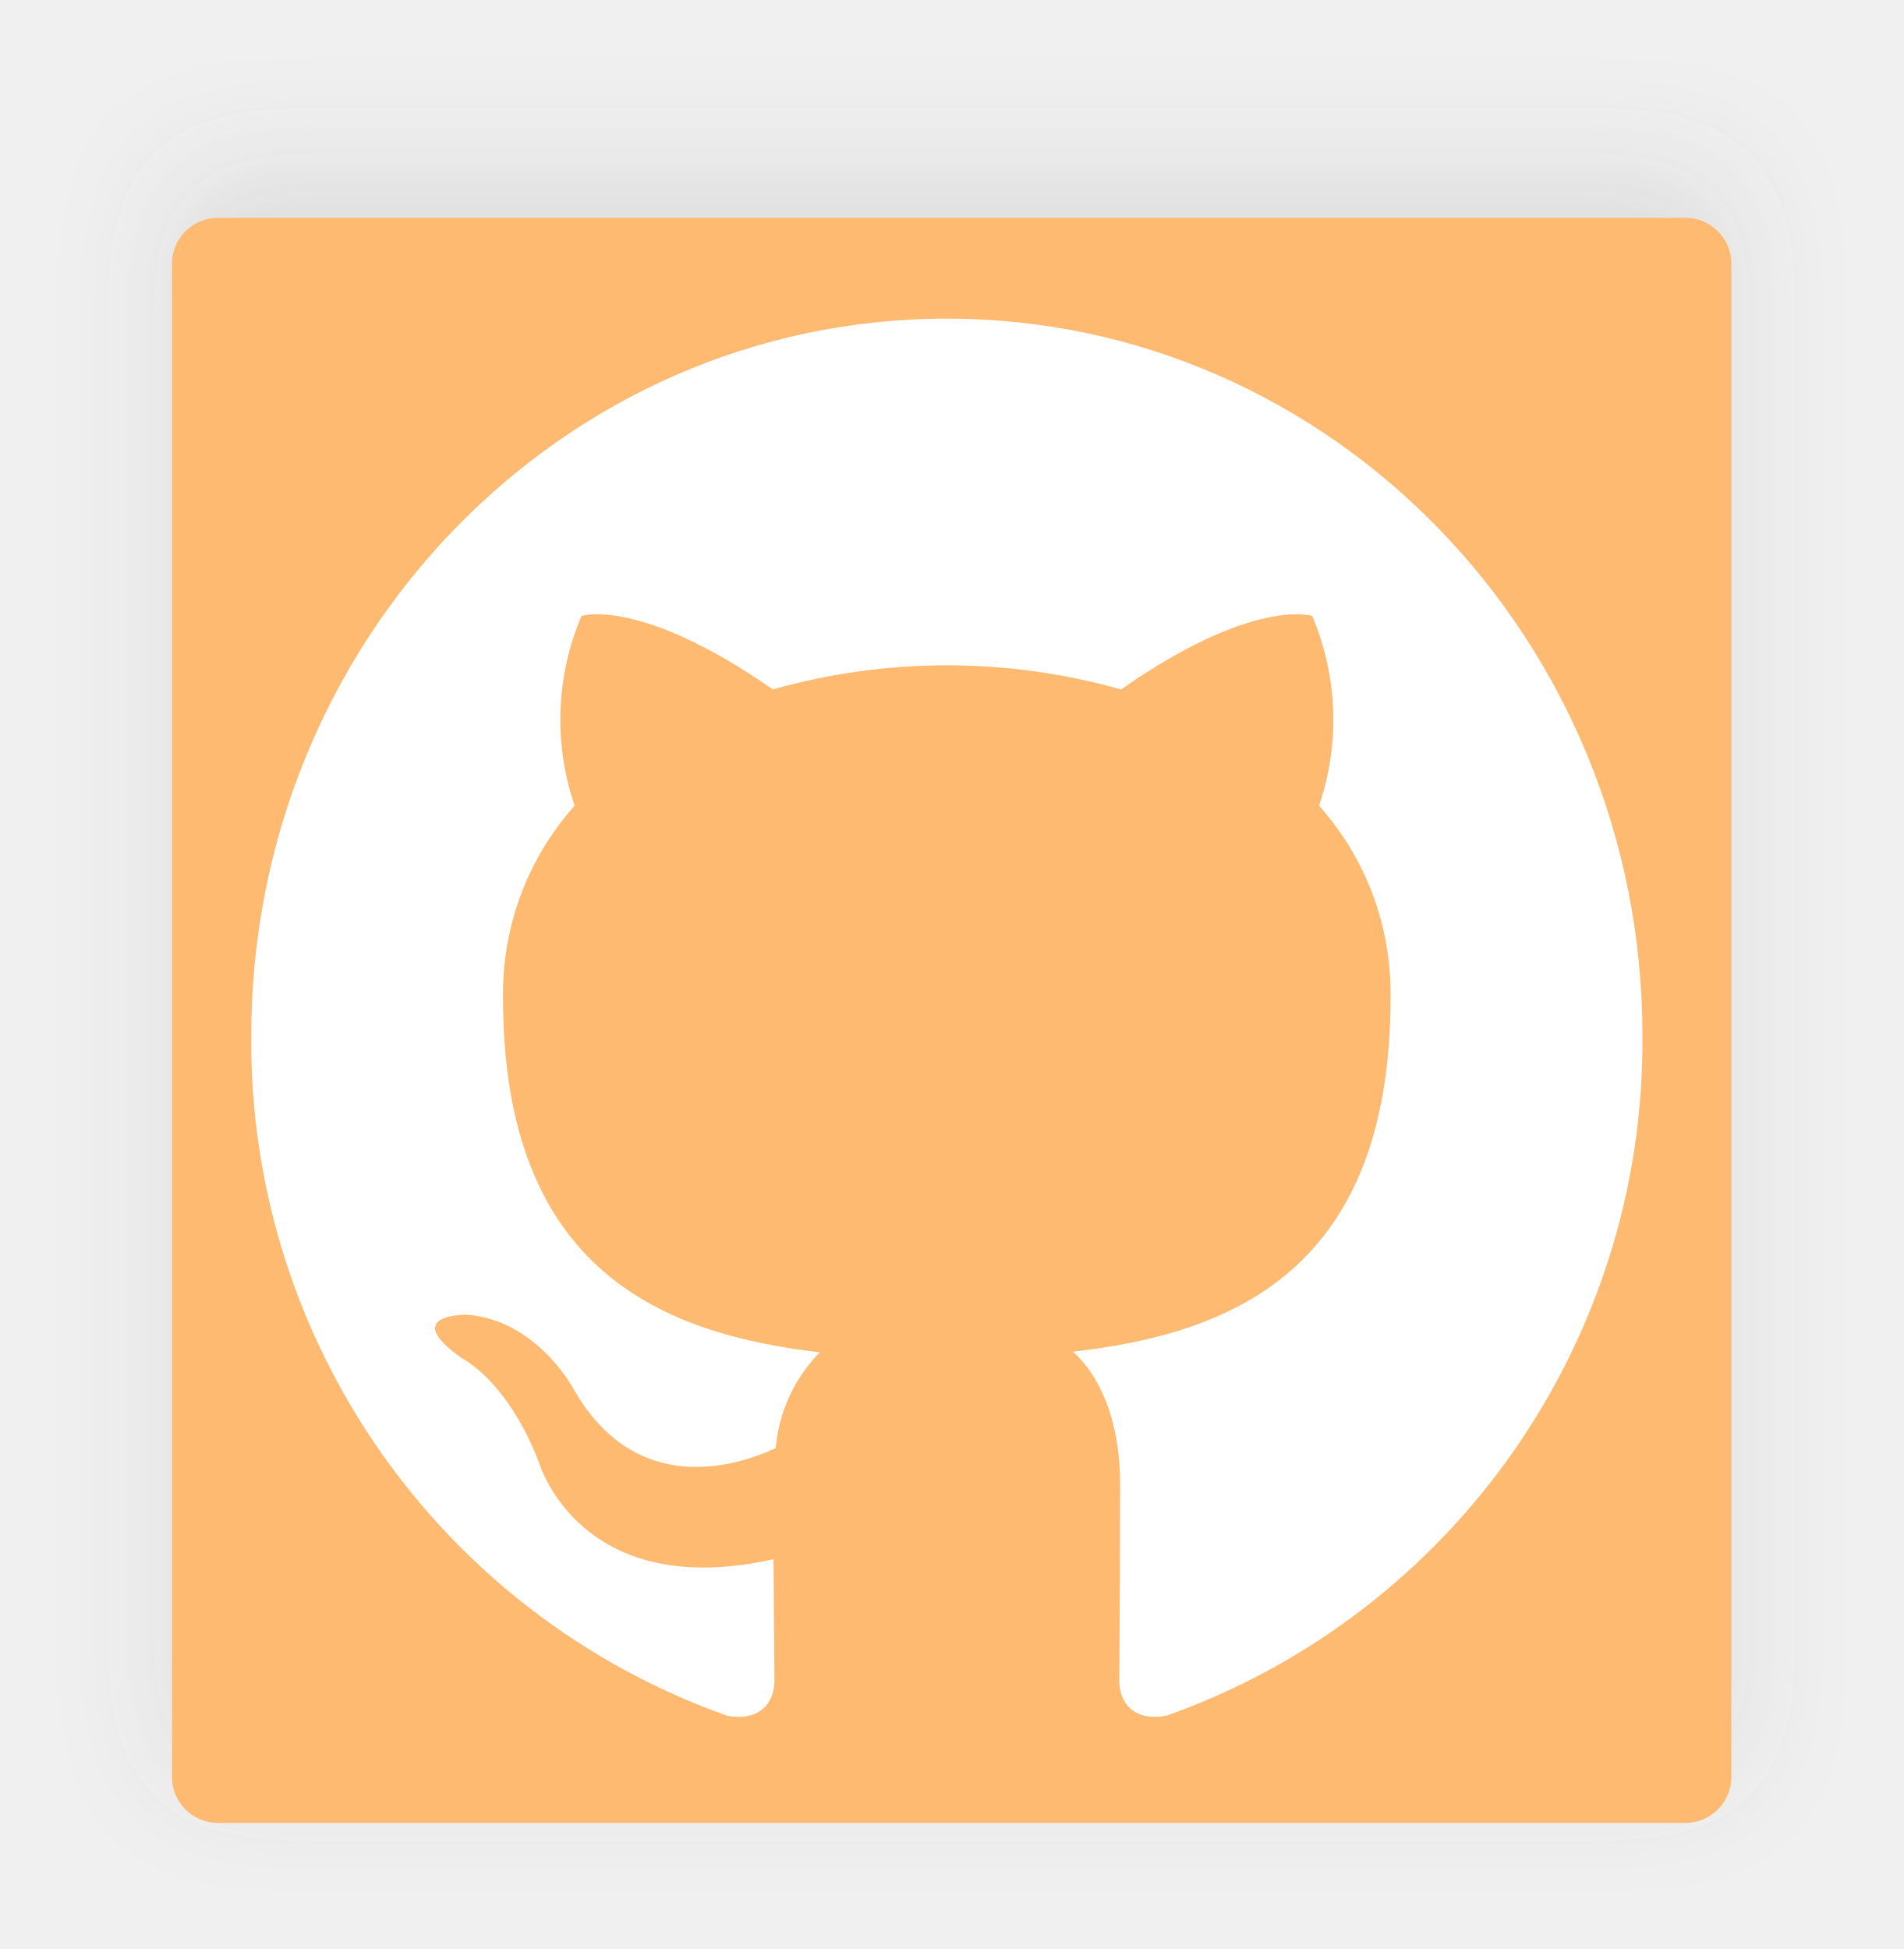
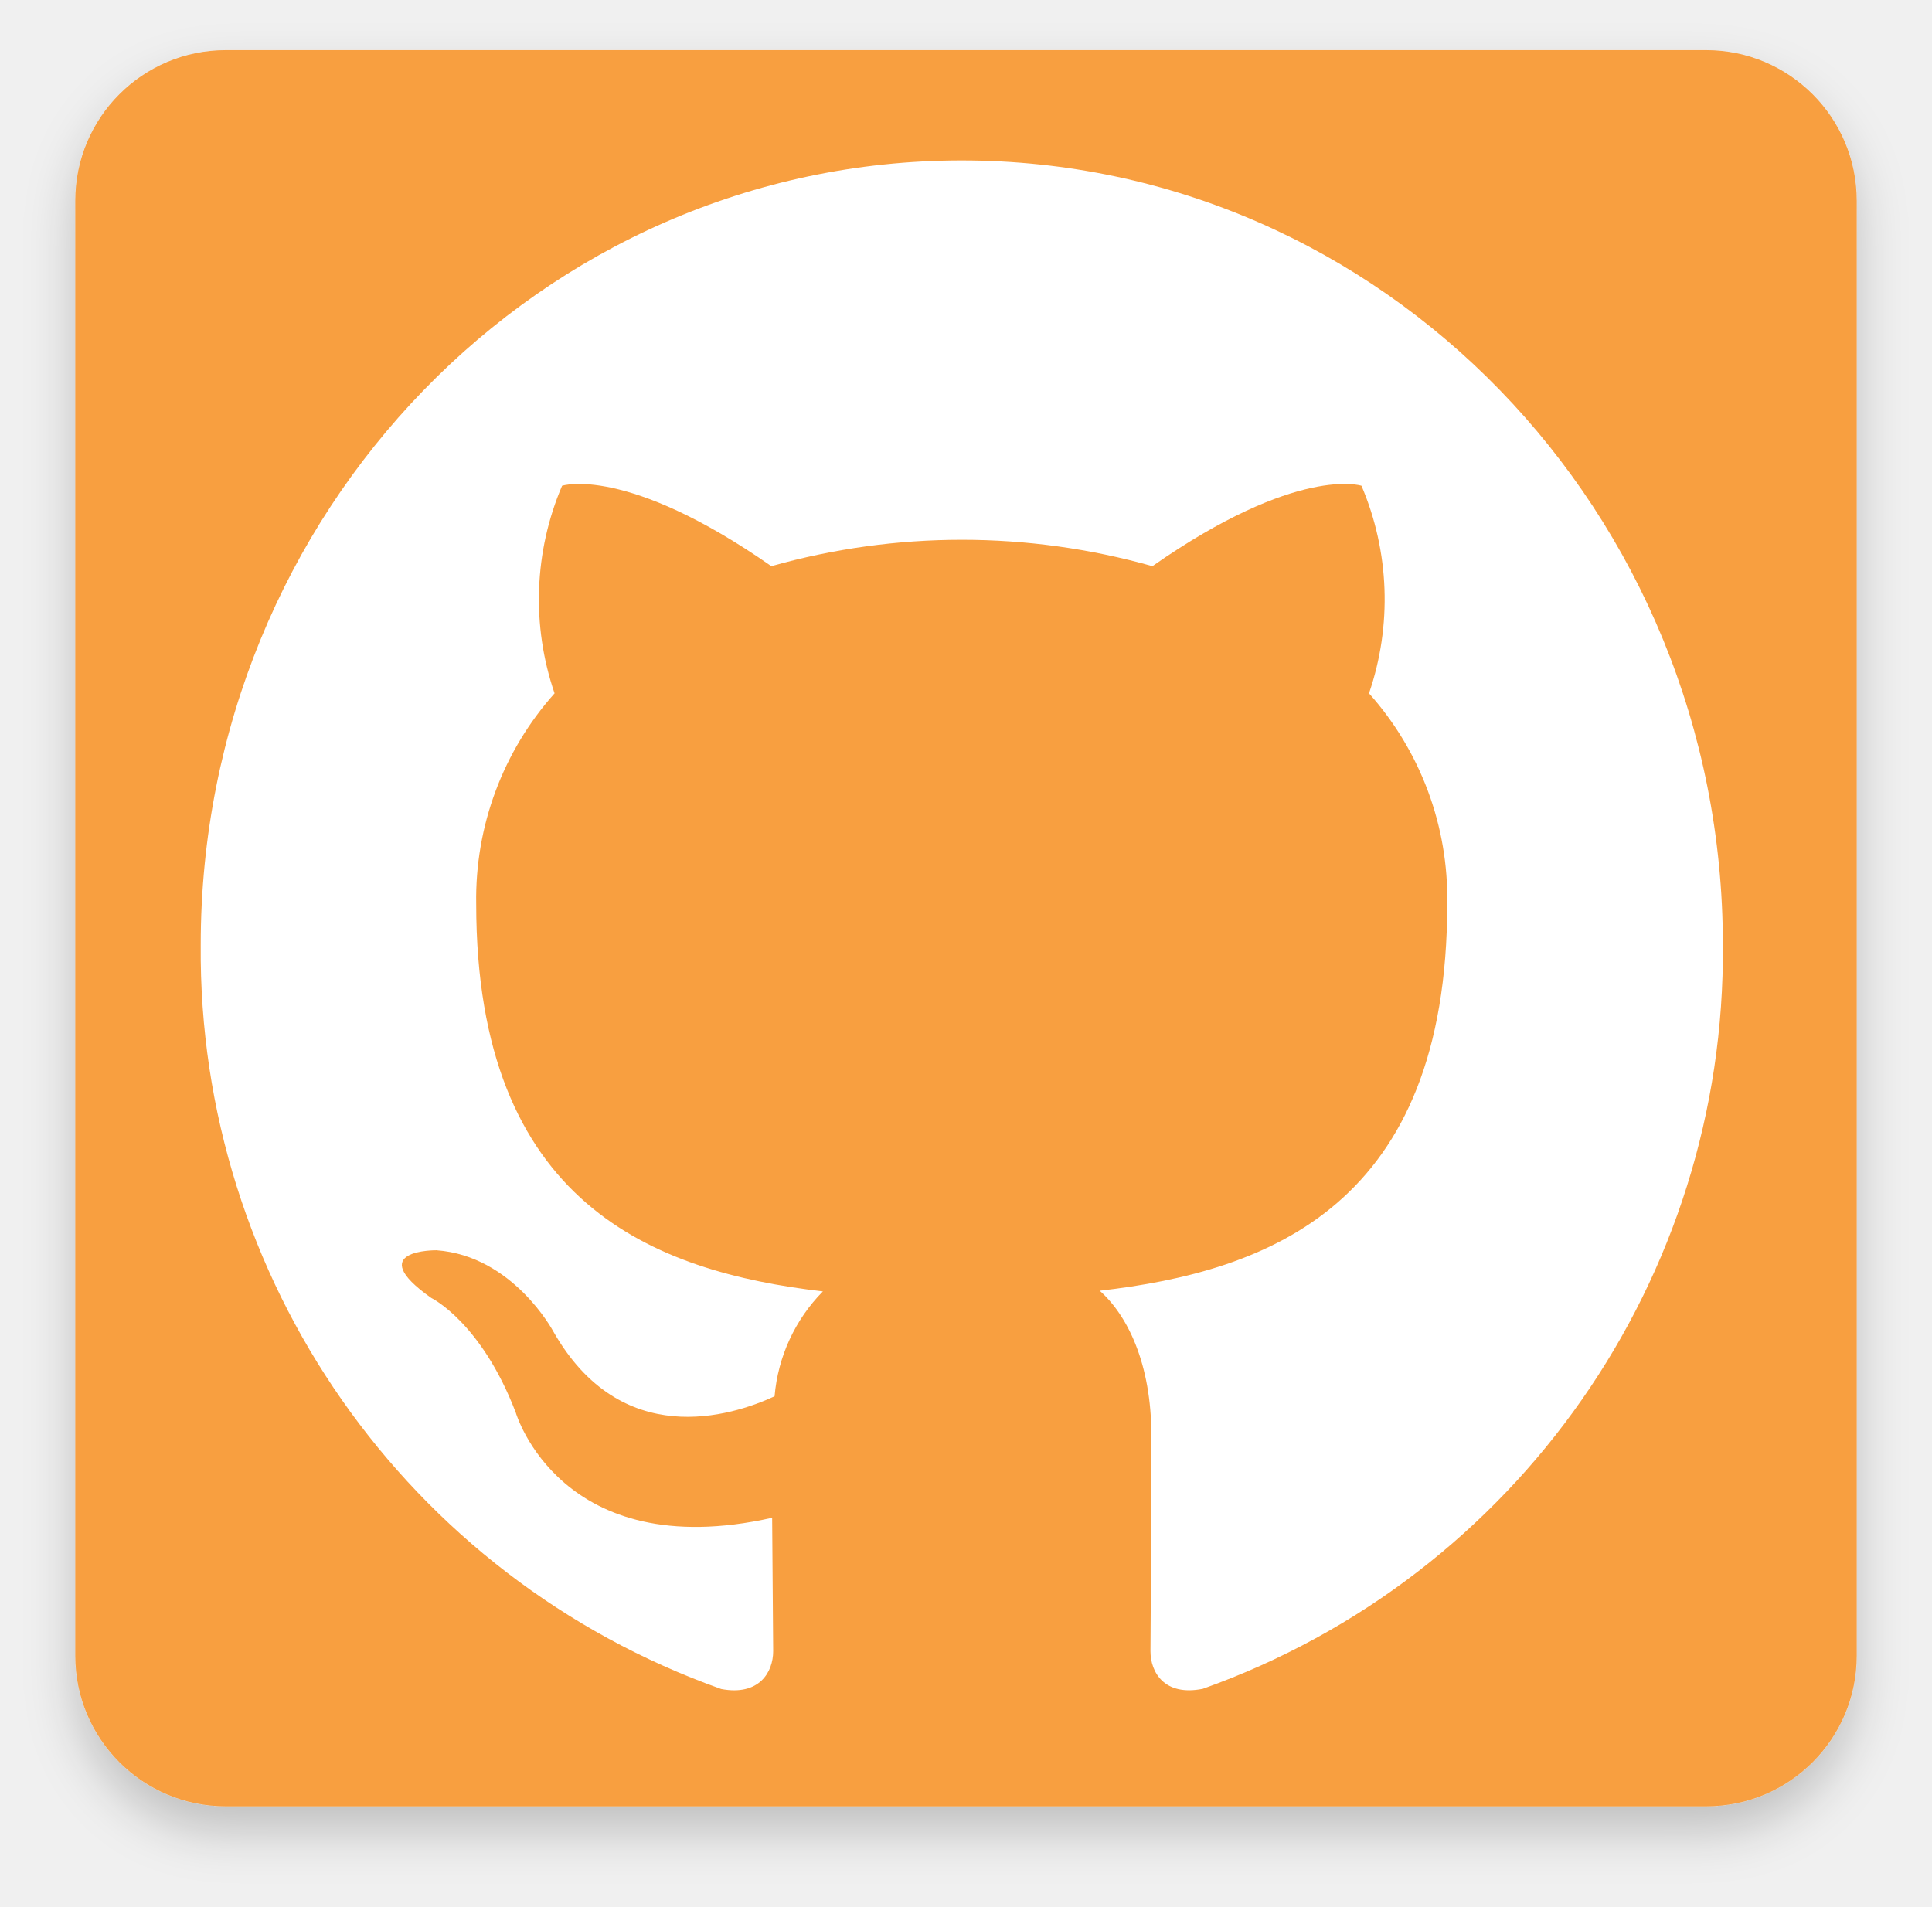
- <svg xmlns="http://www.w3.org/2000/svg" width="83" height="85" viewBox="0 0 83 85">
+ <svg xmlns="http://www.w3.org/2000/svg" width="77" height="76" viewBox="0 0 77 76">
  <defs>
-     <style>
-       .cls-1 {
-         fill: #feba70;
-       }
- 
-       .cls-2 {
-         fill: #fff;
-         fill-rule: evenodd;
-       }
- 
-       .cls-3 {
-         filter: url(#Path_336);
-       }
-     </style>
-     <filter id="Path_336" x="0" y="0" width="83" height="85" filterUnits="userSpaceOnUse">
-       <feOffset dy="-2" input="SourceAlpha" />
-       <feGaussianBlur stdDeviation="2.5" result="blur" />
-       <feFlood flood-color="#606060" flood-opacity="0.129" />
-       <feComposite operator="in" in2="blur" />
+     <filter id="a" x="0" y="0" width="77" height="76" filterUnits="userSpaceOnUse">
+       <feOffset dy="1" input="SourceAlpha" />
+       <feGaussianBlur stdDeviation="1" result="b" />
+       <feFlood flood-opacity="0.2" />
+       <feComposite operator="in" in2="b" />
      <feComposite in="SourceGraphic" />
    </filter>
  </defs>
-   <g id="github_icon_1" data-name="github icon 1" transform="translate(7.5 9.5)">
-     <g class="cls-3" transform="matrix(1, 0, 0, 1, -7.5, -9.5)">
-       <path id="Path_336-2" data-name="Path 336" class="cls-1" d="M2,0H66a2,2,0,0,1,2,2V68a2,2,0,0,1-2,2H2a2,2,0,0,1-2-2V2A2,2,0,0,1,2,0Z" transform="translate(7.5 9.5)" />
+   <g transform="translate(4 2)">
+     <g transform="matrix(1, 0, 0, 1, -4, -2)" filter="url(#a)">
+       <rect width="71" height="70" rx="6" transform="translate(3 2)" fill="#f89f41" />
    </g>
-     <path id="Path_333" data-name="Path 333" class="cls-2" d="M166.65,107.44c-16.748,0-30.33,14-30.33,31.266a31.2,31.2,0,0,0,20.744,29.663c1.518.286,2.071-.677,2.071-1.507,0-.743-.026-2.708-.041-5.318-8.437,1.89-10.217-4.19-10.217-4.19-1.38-3.612-3.369-4.573-3.369-4.573-2.754-1.94.209-1.9.209-1.9,3.045.221,4.646,3.22,4.646,3.22,2.706,4.779,7.1,3.4,8.828,2.6a6.762,6.762,0,0,1,1.925-4.18c-6.735-.789-13.817-3.47-13.817-15.451a12.294,12.294,0,0,1,3.123-8.389,11.551,11.551,0,0,1,.3-8.274s2.545-.841,8.34,3.205a27.939,27.939,0,0,1,15.187,0c5.791-4.046,8.333-3.205,8.333-3.205a11.555,11.555,0,0,1,.3,8.274A12.272,12.272,0,0,1,186,137.068c0,12.01-7.093,14.653-13.85,15.426,1.089.965,2.059,2.875,2.059,5.79,0,4.18-.037,7.552-.037,8.577,0,.835.547,1.808,2.086,1.5a31.2,31.2,0,0,0,20.727-29.659C196.985,121.437,183.4,107.44,166.65,107.44Z" transform="translate(-132.863 -103.044)" />
+     <path d="M166.65,107.44c-16.748,0-30.33,14-30.33,31.266a31.2,31.2,0,0,0,20.744,29.663c1.518.286,2.071-.677,2.071-1.507,0-.743-.026-2.708-.041-5.318-8.437,1.89-10.217-4.19-10.217-4.19-1.38-3.612-3.369-4.573-3.369-4.573-2.754-1.94.209-1.9.209-1.9,3.045.221,4.646,3.22,4.646,3.22,2.706,4.779,7.1,3.4,8.828,2.6a6.762,6.762,0,0,1,1.925-4.18c-6.735-.789-13.817-3.47-13.817-15.451a12.294,12.294,0,0,1,3.123-8.389,11.551,11.551,0,0,1,.3-8.274s2.545-.841,8.34,3.205a27.939,27.939,0,0,1,15.187,0c5.791-4.046,8.333-3.205,8.333-3.205a11.555,11.555,0,0,1,.3,8.274A12.272,12.272,0,0,1,186,137.068c0,12.01-7.093,14.653-13.85,15.426,1.089.965,2.059,2.875,2.059,5.79,0,4.18-.037,7.552-.037,8.577,0,.835.547,1.808,2.086,1.5a31.2,31.2,0,0,0,20.727-29.659C196.985,121.437,183.4,107.44,166.65,107.44Z" transform="translate(-132.32 -103.044)" fill="#fff" fill-rule="evenodd" />
  </g>
</svg>
